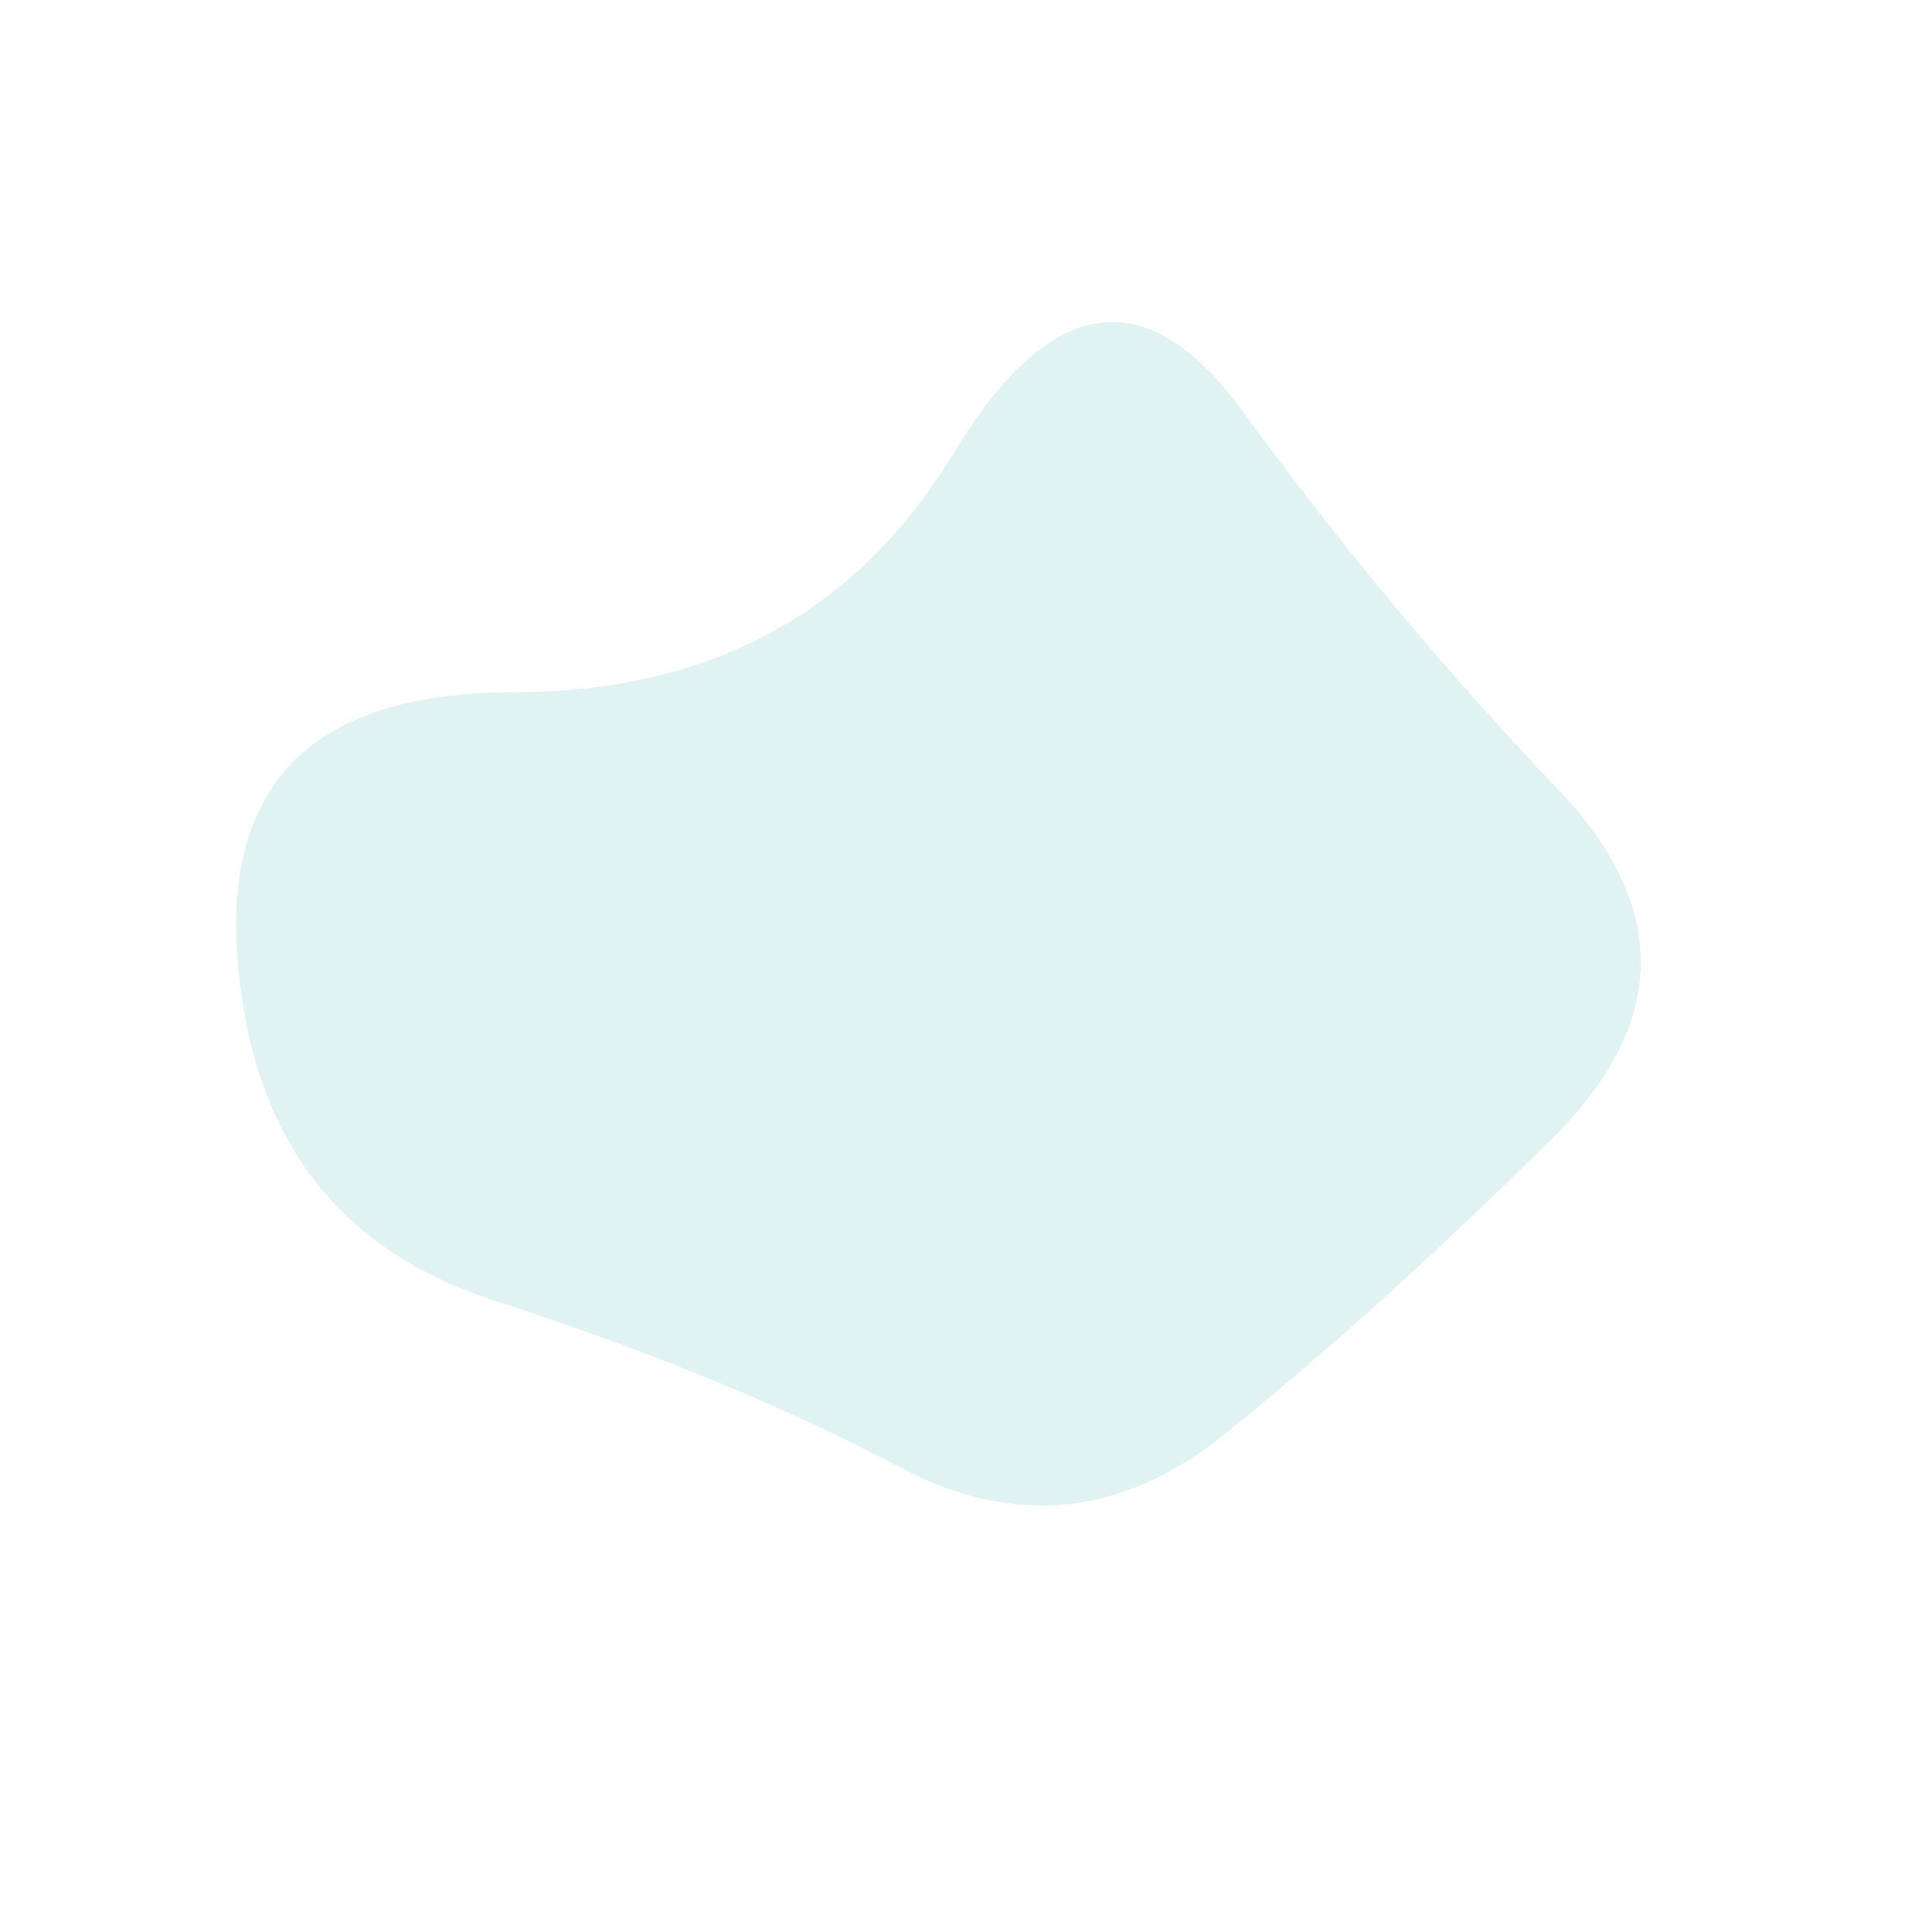
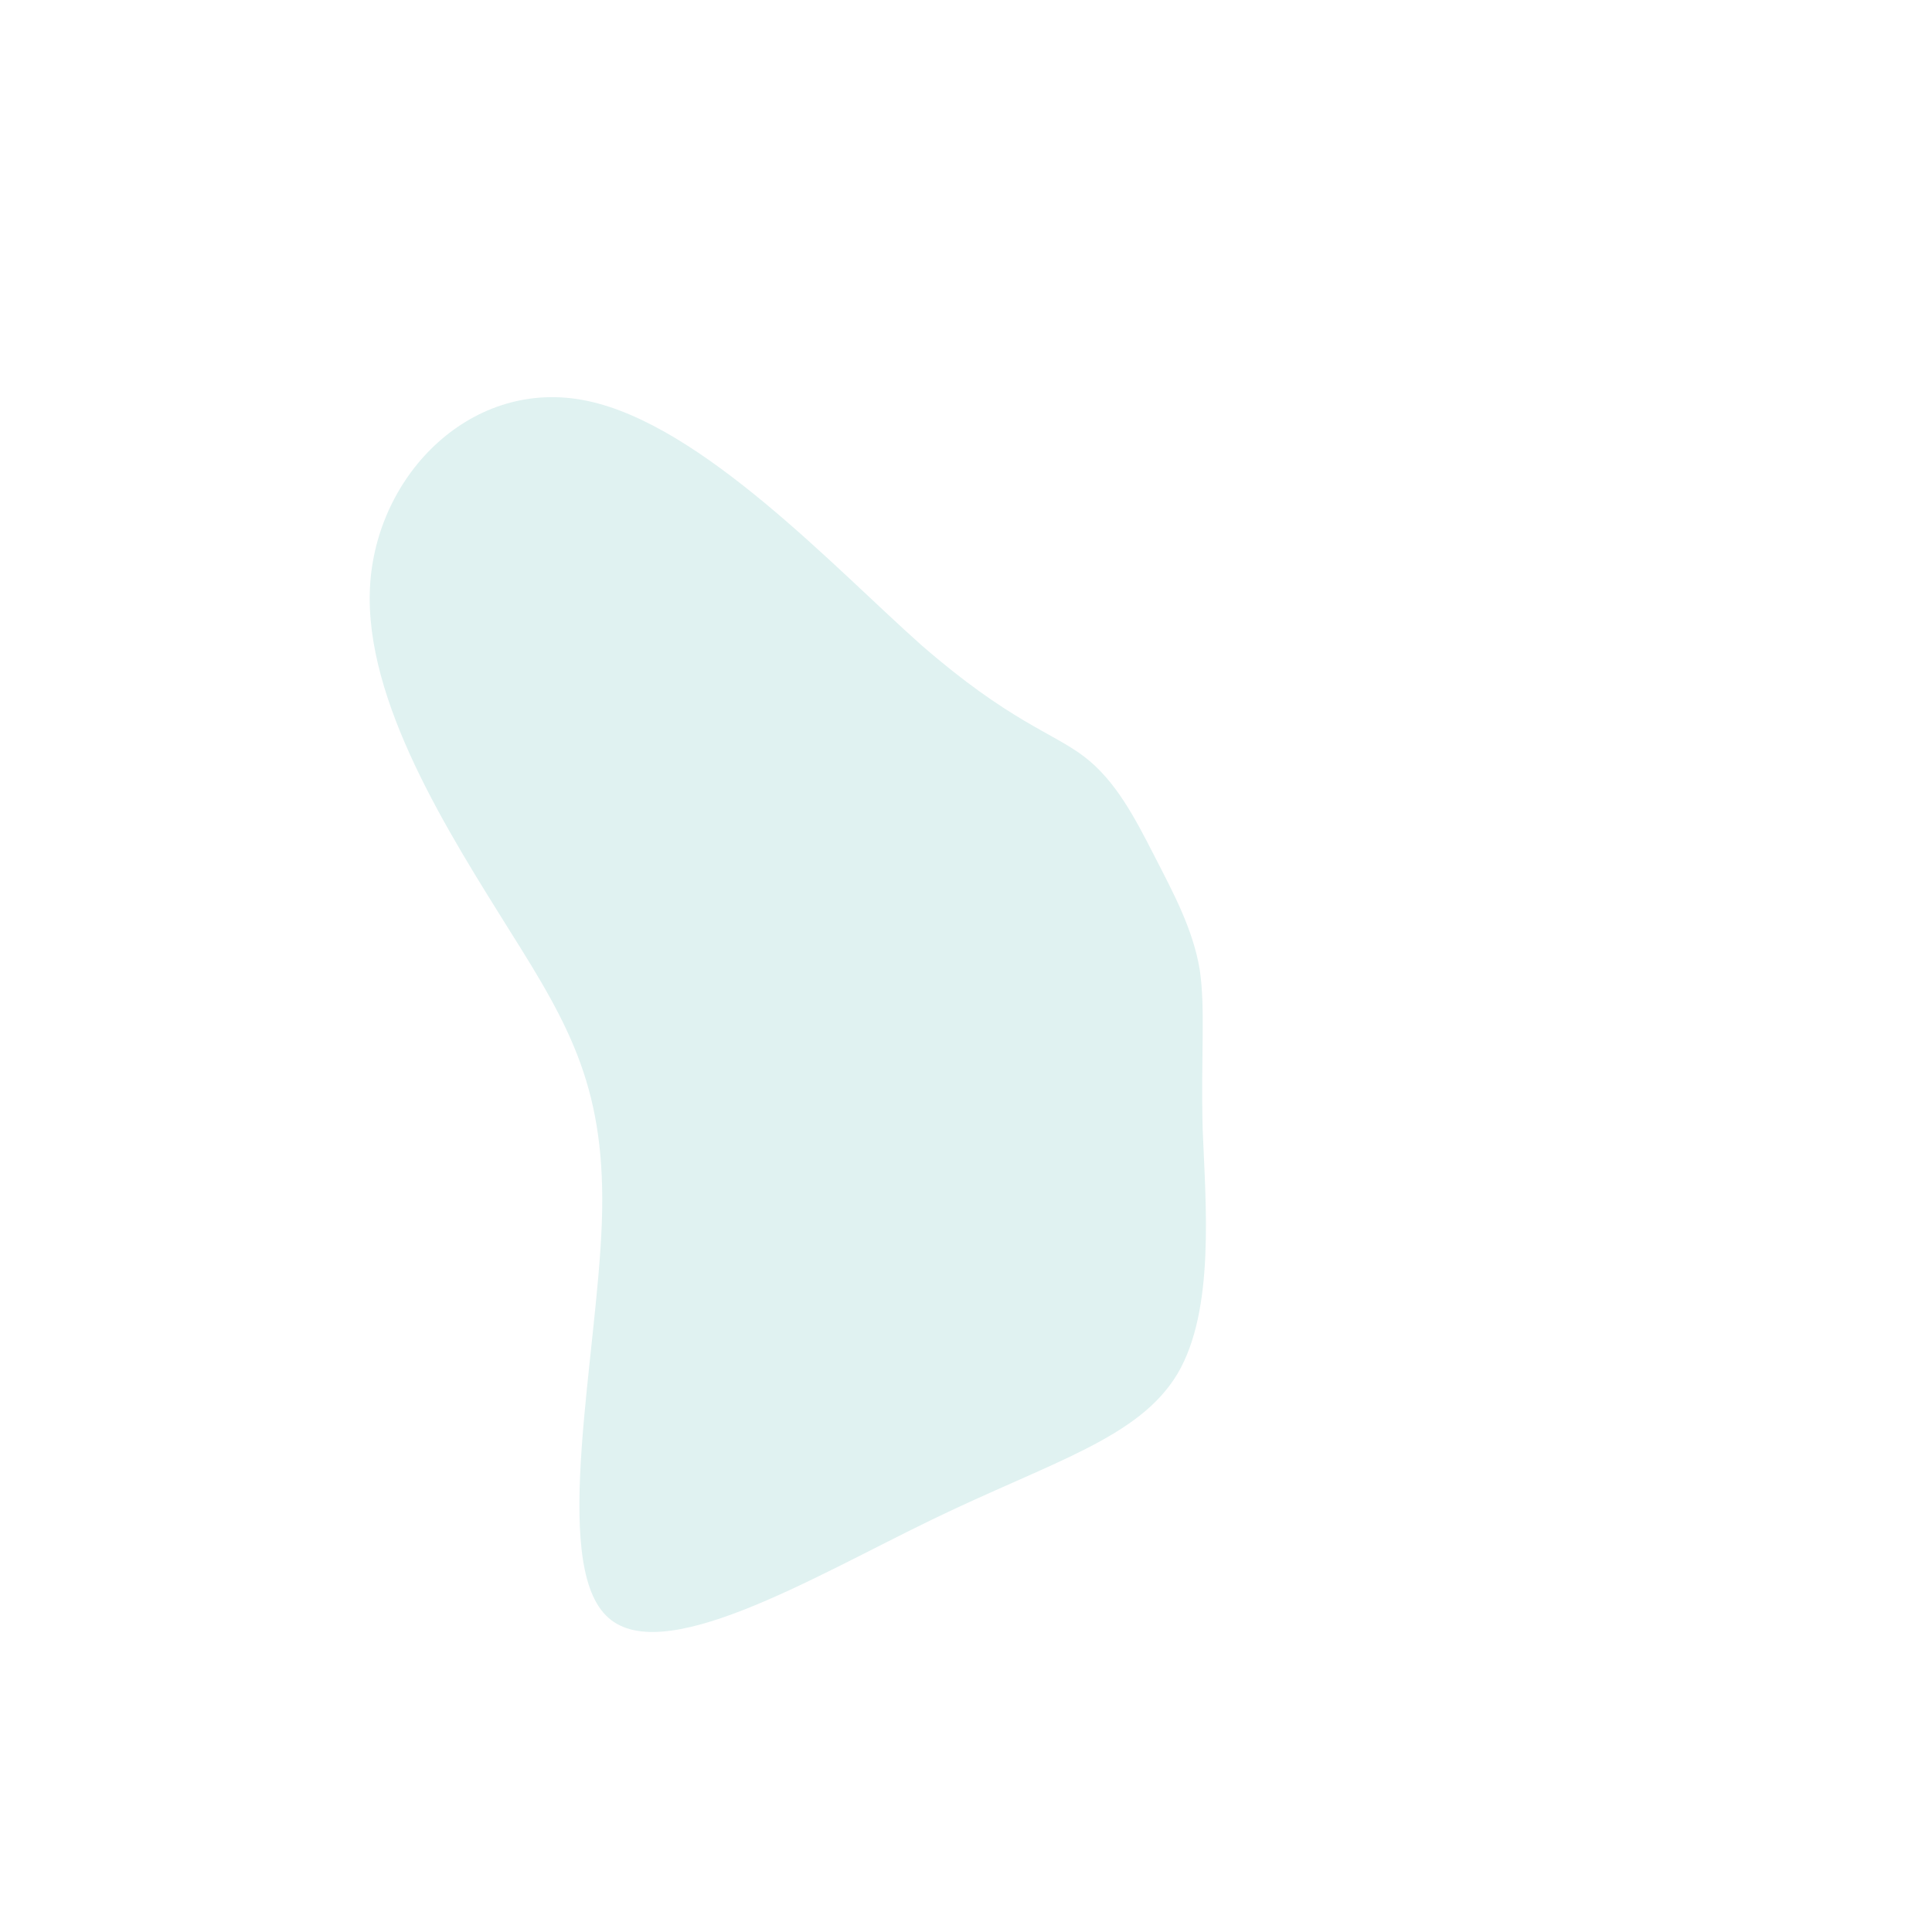
- <svg xmlns="http://www.w3.org/2000/svg" id="10015.io" viewBox="0 0 480 480">
-   <path fill="#E0F2F1" d="M385.5,283Q342,326,304,356.5Q266,387,223.5,364.5Q181,342,122.5,323Q64,304,59,238Q54,172,127.5,172Q201,172,237,112.5Q273,53,309,102.5Q345,152,387,196Q429,240,385.5,283Z" />
+ <svg xmlns="http://www.w3.org/2000/svg" viewBox="0 0 200 200">
+   <path fill="#E0F2F1" d="M12.2,-21.7C15.5,-19.2,17.5,-15.3,19.5,-11.4C21.5,-7.5,23.5,-3.8,24.2,0.4C24.8,4.6,24.3,9.1,24.5,16.9C24.8,24.6,25.8,35.6,21.9,42.2C17.9,48.9,8.9,51.3,-3.5,57.3C-15.9,63.3,-31.8,72.9,-37.3,67.2C-42.9,61.5,-38.2,40.4,-37.7,26.6C-37.2,12.9,-40.9,6.4,-47.2,-3.6C-53.5,-13.7,-62.3,-27.4,-61.7,-39.2C-61.1,-51,-51,-61,-39.2,-58.5C-27.3,-56,-13.6,-41.2,-4.6,-33.2C4.5,-25.3,8.9,-24.2,12.2,-21.7Z" transform="translate(100 100)" />
</svg>
